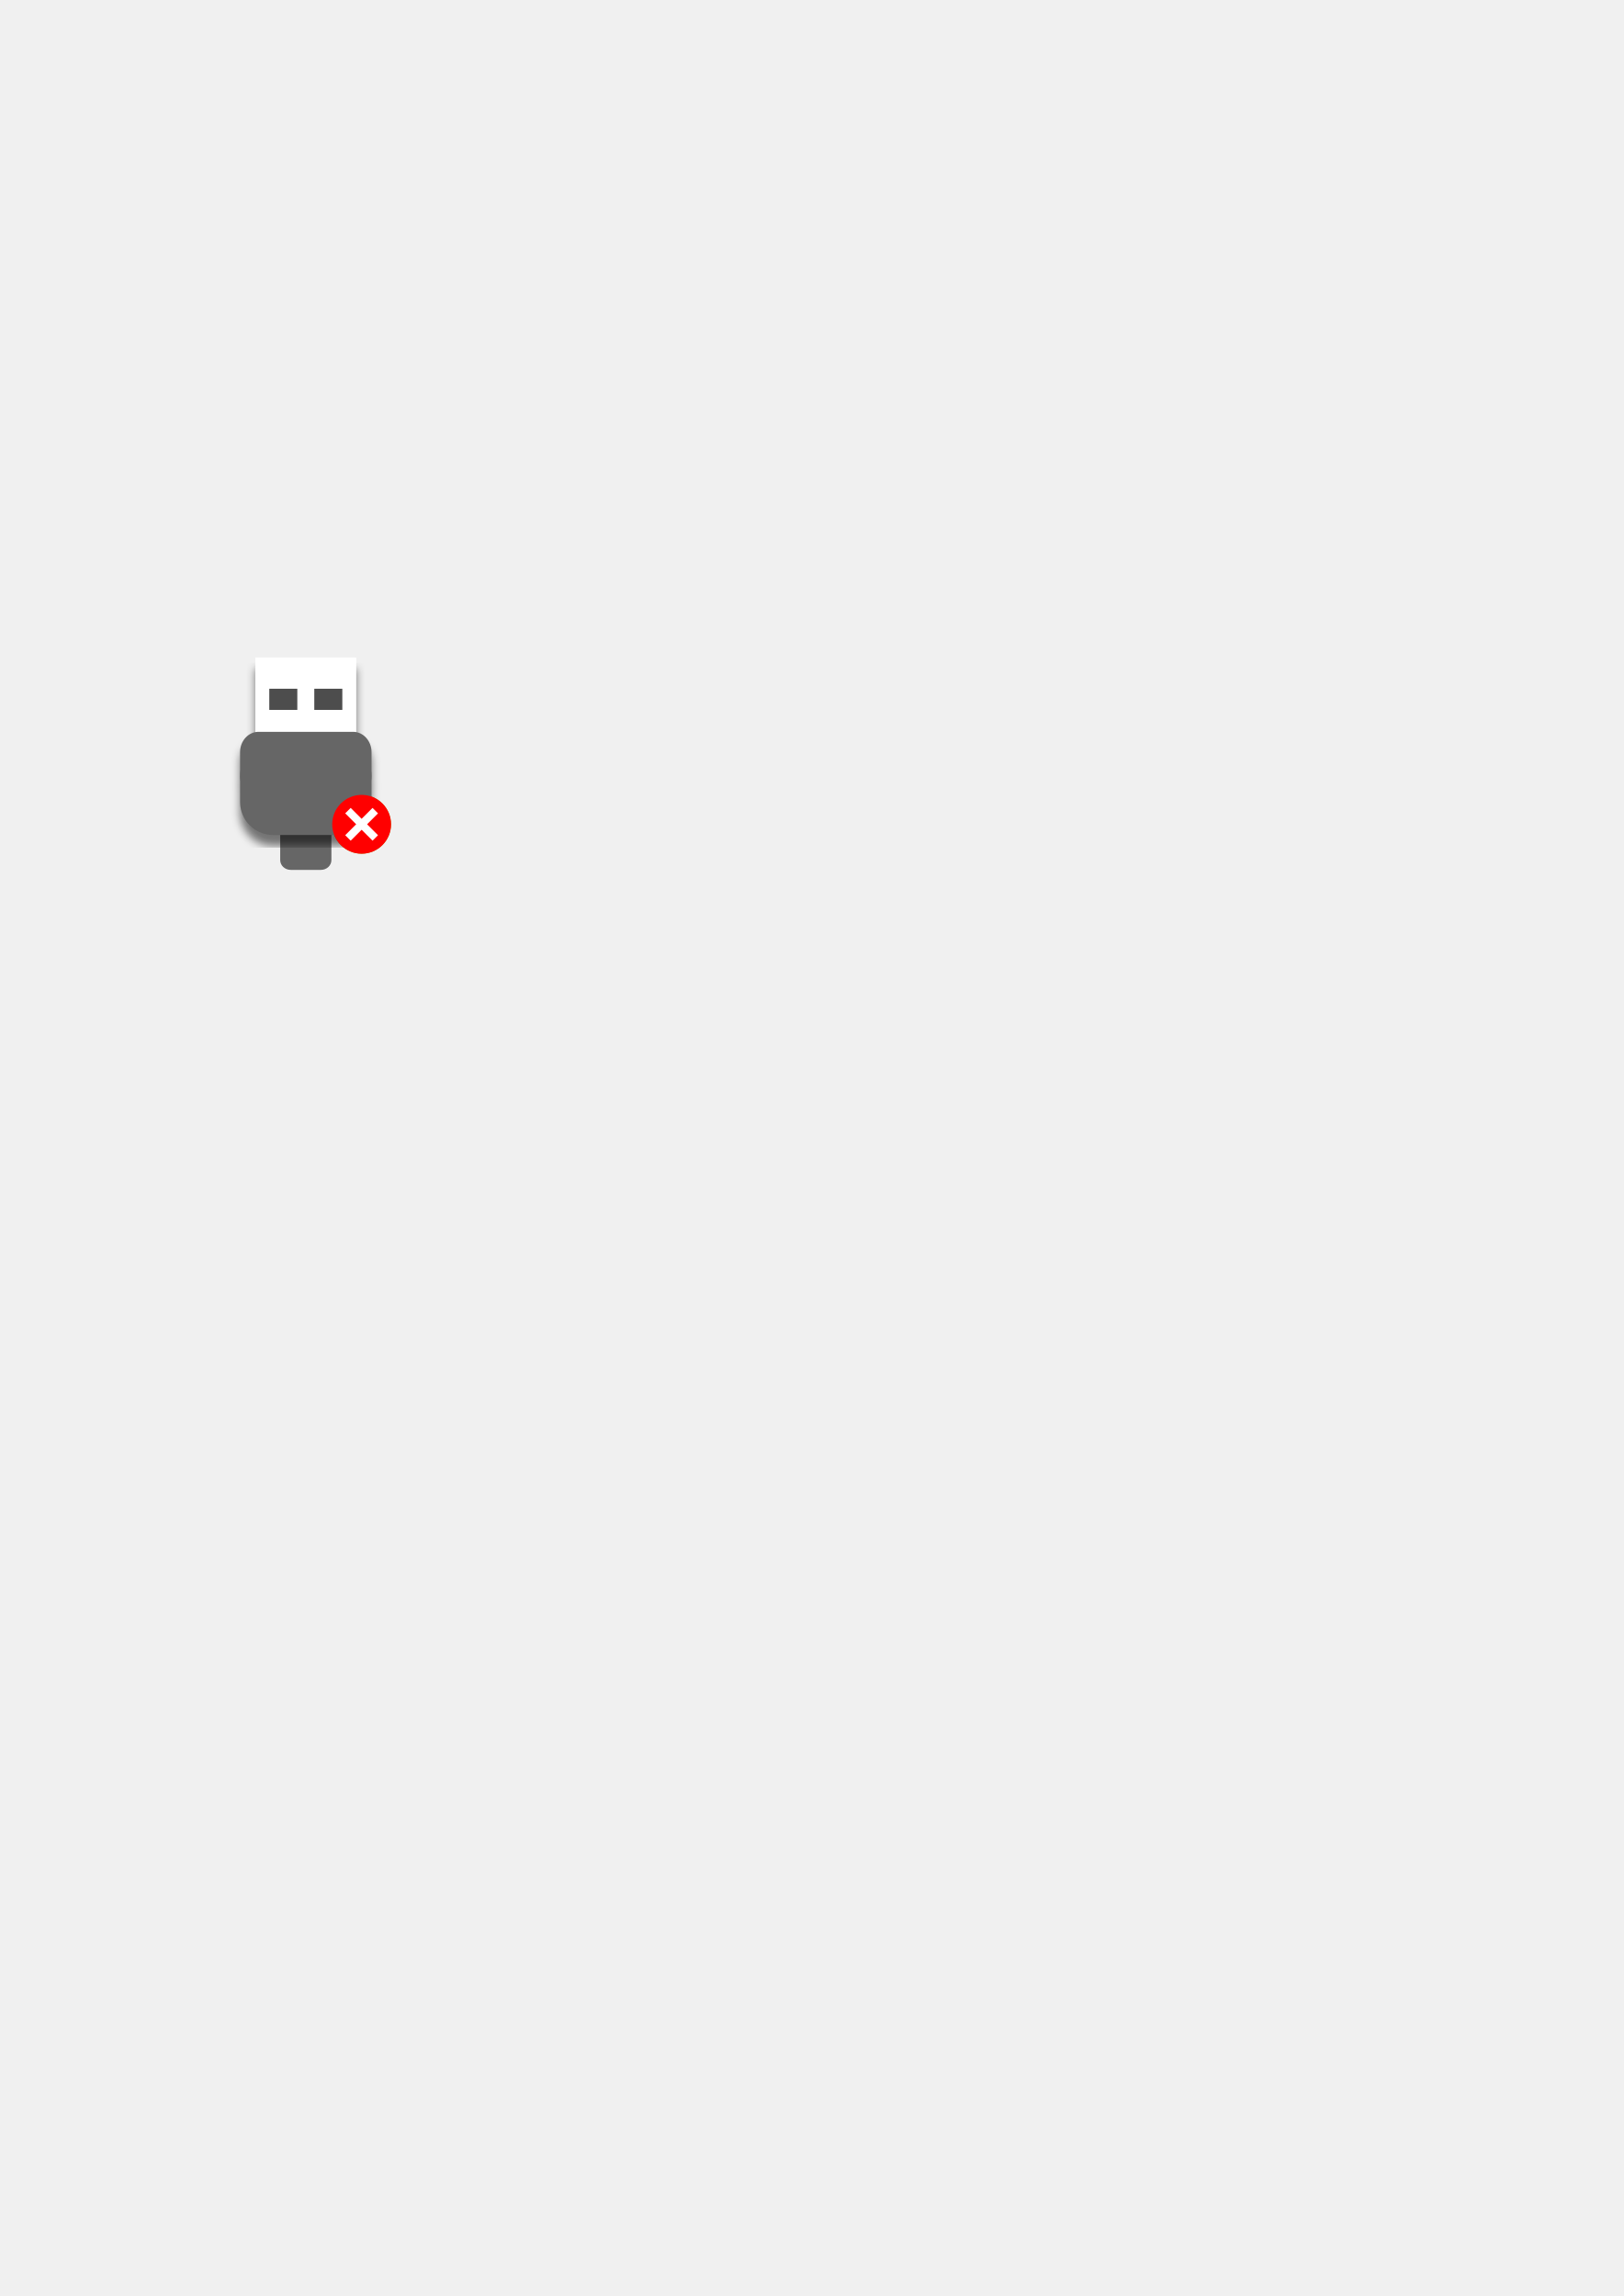
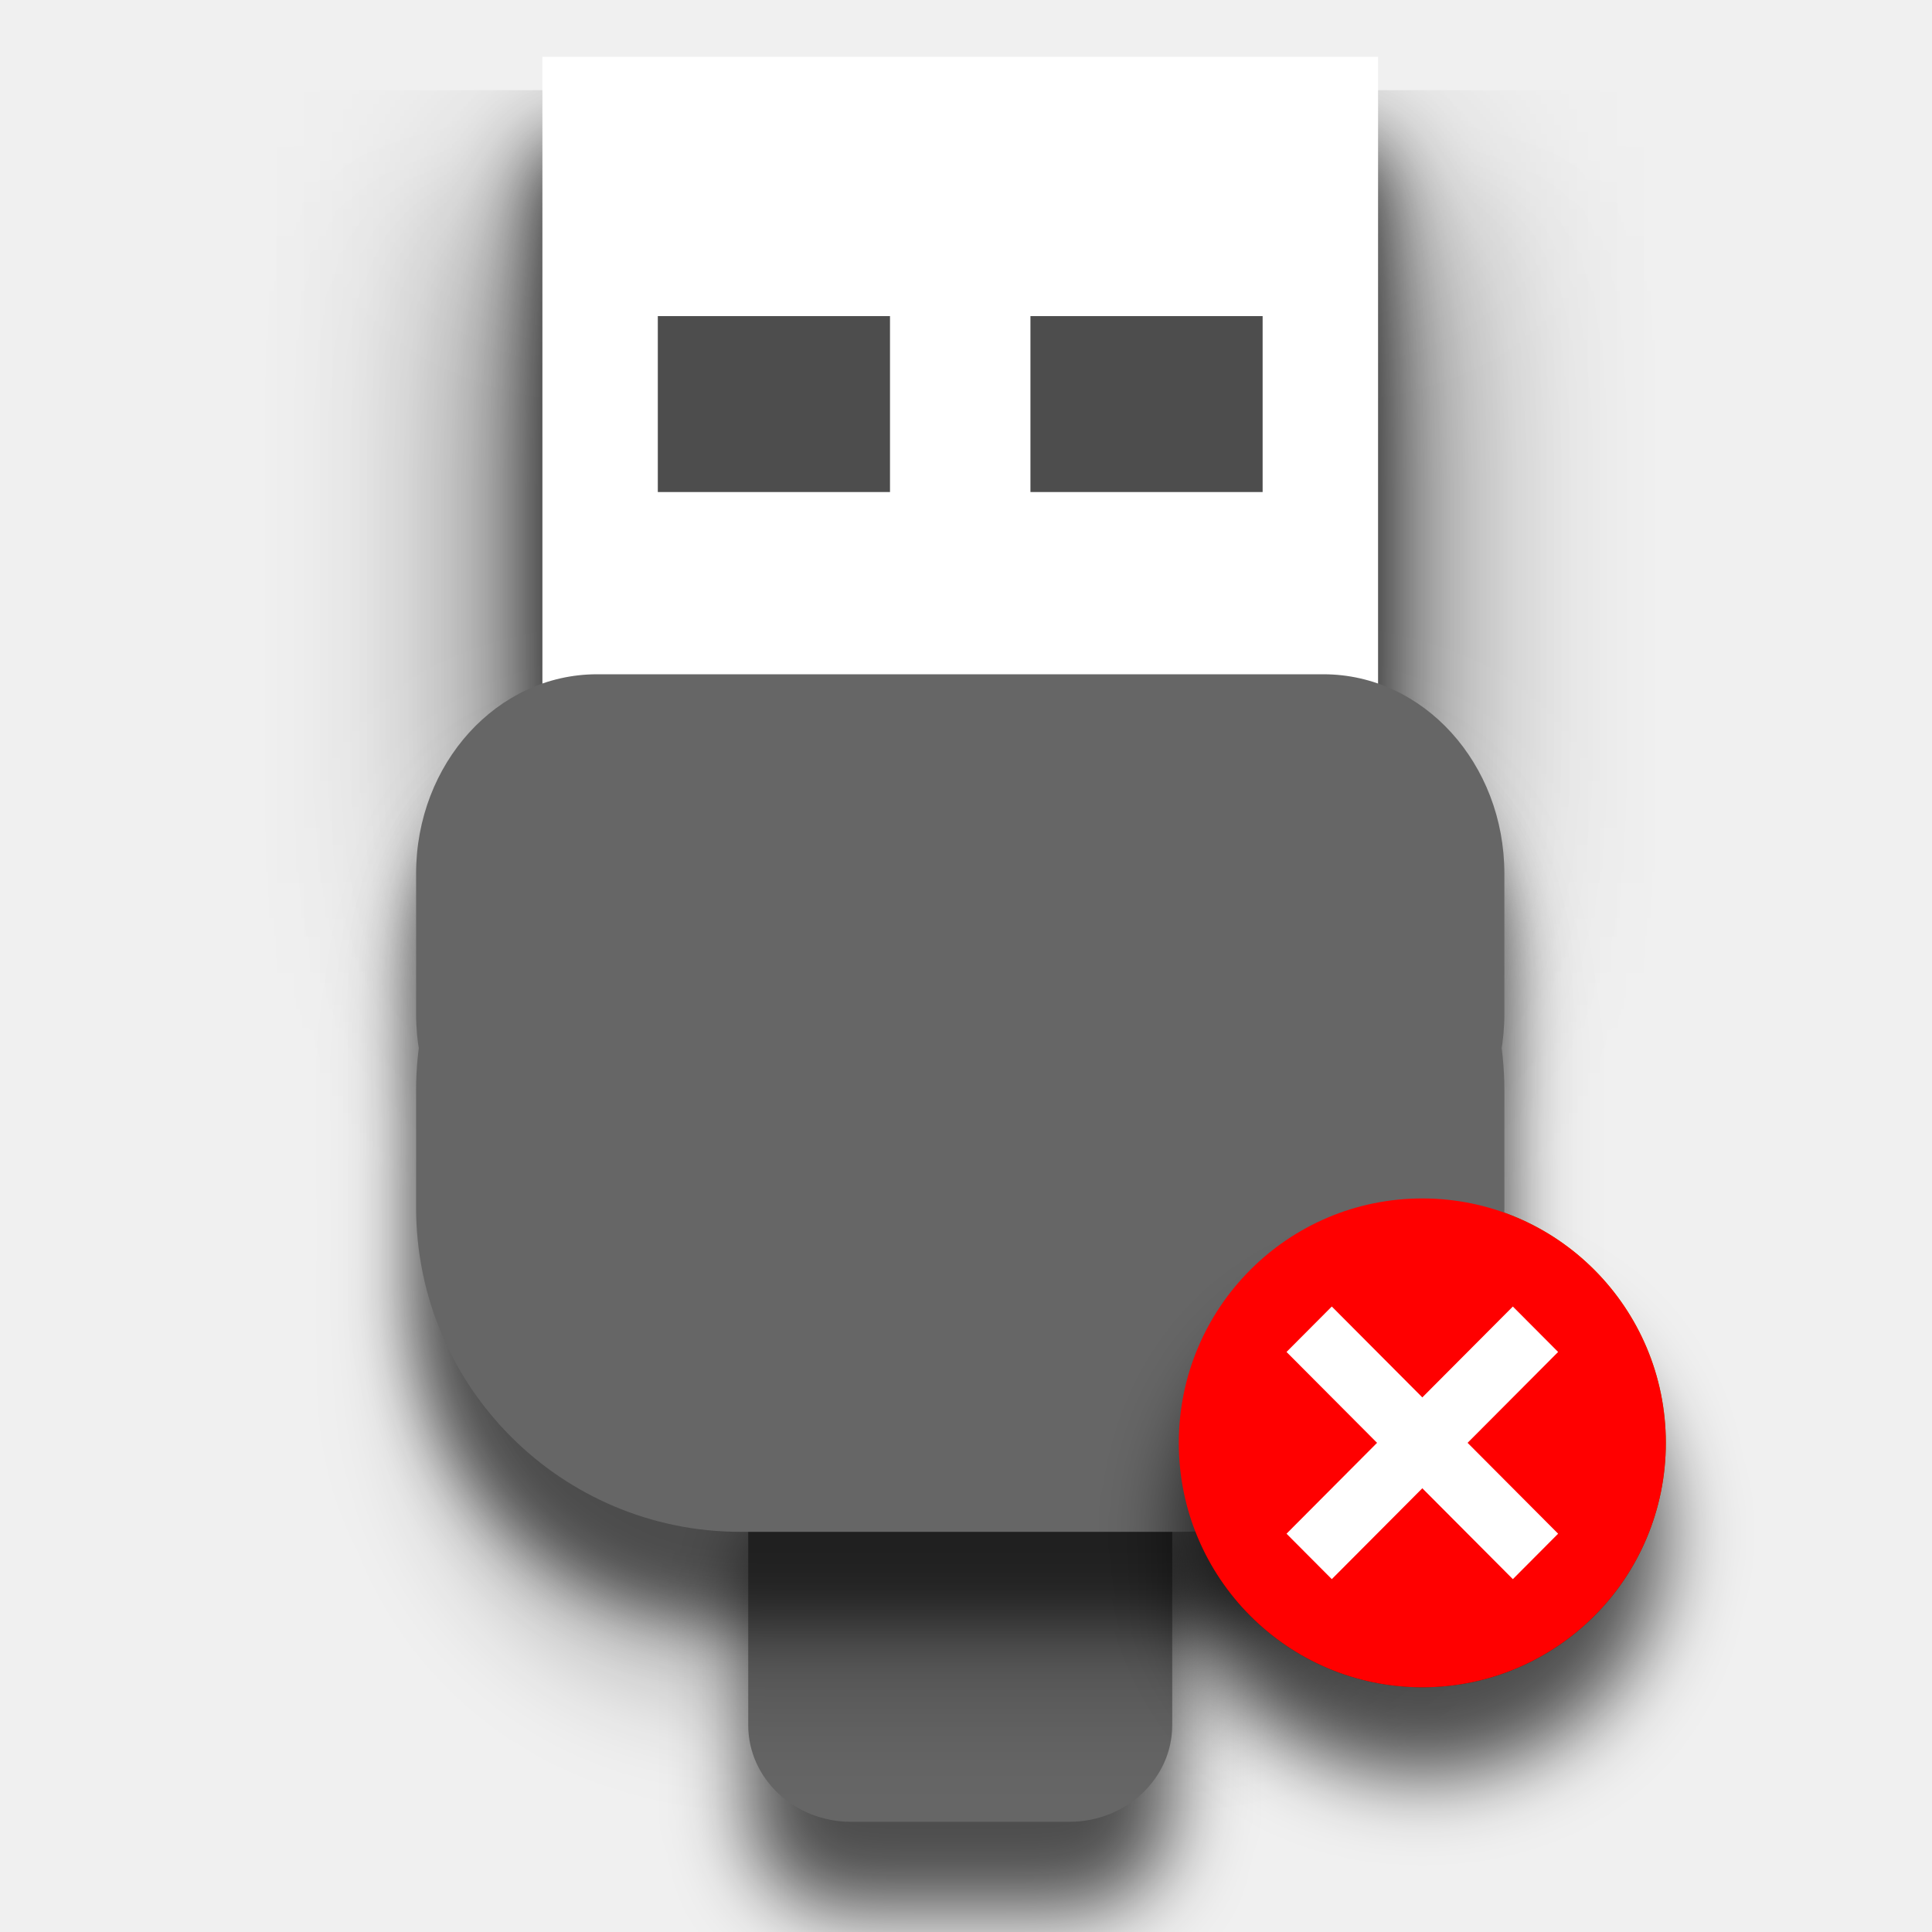
- <svg xmlns="http://www.w3.org/2000/svg" width="210mm" height="297mm" viewBox="0 0 210 297" version="1.1" id="svg5">
+ <svg xmlns="http://www.w3.org/2000/svg" width="96" height="96" viewBox="0 0 25.4 25.4" version="1.1" id="svg5">
  <defs id="defs2">
-     <filter style="color-interpolation-filters:sRGB;" id="filter2255" x="-0.085" y="-0.063" width="1.169" height="1.186">
+     <filter style="color-interpolation-filters:sRGB" id="filter2255" x="-0.15" y="-0.191" width="1.299" height="1.591">
      <feFlood flood-opacity="0.522" flood-color="rgb(0,0,0)" result="flood" id="feFlood2245" />
      <feComposite in="flood" in2="SourceGraphic" operator="in" result="composite1" id="feComposite2247" />
-       <feGaussianBlur in="composite1" stdDeviation="0.6" result="blur" id="feGaussianBlur2249" />
+       <feGaussianBlur in="composite1" stdDeviation="0.46" result="blur" id="feGaussianBlur2249" />
      <feOffset dx="4.57967e-15" dy="1.4" result="offset" id="feOffset2251" />
-       <feComposite in="SourceGraphic" in2="offset" operator="over" result="composite2" id="feComposite2253" />
+       <feComposite in="SourceGraphic" in2="offset" operator="over" result="fbSourceGraphic" id="feComposite2253" />
+       <feColorMatrix result="fbSourceGraphicAlpha" in="fbSourceGraphic" values="0 0 0 -1 0 0 0 0 -1 0 0 0 0 -1 0 0 0 0 1 0" id="feColorMatrix5014" />
+       <feFlood id="feFlood5016" flood-opacity="0.337" flood-color="rgb(0,0,0)" result="flood" in="fbSourceGraphic" />
+       <feComposite in2="fbSourceGraphic" id="feComposite5018" in="flood" operator="in" result="composite1" />
+       <feGaussianBlur id="feGaussianBlur5020" in="composite1" stdDeviation="0.6" result="blur" />
+       <feOffset id="feOffset5022" dx="4.57967e-15" dy="1.4" result="offset" />
+       <feComposite in2="offset" id="feComposite5024" in="fbSourceGraphic" operator="over" result="composite2" />
+     </filter>
+     <filter style="color-interpolation-filters:sRGB" id="filter887" x="-0.444" y="-0.507" width="1.889" height="2.258">
+       <feFlood flood-opacity="0.522" flood-color="rgb(0,0,0)" result="flood" id="feFlood877" />
+       <feComposite in="flood" in2="SourceGraphic" operator="in" result="composite1" id="feComposite879" />
+       <feGaussianBlur in="composite1" stdDeviation="1.817" result="blur" id="feGaussianBlur881" />
+       <feOffset dx="4.57967e-15" dy="1.4" result="offset" id="feOffset883" />
+       <feComposite in="SourceGraphic" in2="offset" operator="over" result="fbSourceGraphic" id="feComposite885" />
+       <feColorMatrix result="fbSourceGraphicAlpha" in="fbSourceGraphic" values="0 0 0 -1 0 0 0 0 -1 0 0 0 0 -1 0 0 0 0 1 0" id="feColorMatrix2788" />
+       <feFlood id="feFlood2790" flood-opacity="0.855" flood-color="rgb(0,0,0)" result="flood" in="fbSourceGraphic" />
+       <feComposite in2="fbSourceGraphic" id="feComposite2792" in="flood" operator="in" result="composite1" />
+       <feGaussianBlur id="feGaussianBlur2794" in="composite1" stdDeviation="0.6" result="blur" />
+       <feOffset id="feOffset2796" dx="4.57967e-15" dy="1.4" result="offset" />
+       <feComposite in2="offset" id="feComposite2798" in="fbSourceGraphic" operator="over" result="composite2" />
+     </filter>
+     <filter style="color-interpolation-filters:sRGB" id="filter5786" x="-0.217" y="-0.22" width="1.435" height="1.653">
+       <feFlood flood-opacity="0.678" flood-color="rgb(0,0,0)" result="flood" id="feFlood5776" />
+       <feComposite in="flood" in2="SourceGraphic" operator="in" result="composite1" id="feComposite5778" />
+       <feGaussianBlur in="composite1" stdDeviation="0.6" result="blur" id="feGaussianBlur5780" />
+       <feOffset dx="4.57967e-15" dy="1.4" result="offset" id="feOffset5782" />
+       <feComposite in="SourceGraphic" in2="offset" operator="over" result="composite2" id="feComposite5784" />
+     </filter>
+     <filter style="color-interpolation-filters:sRGB" id="filter6161" x="-0.189" y="-0.189" width="1.379" height="1.563">
+       <feFlood flood-opacity="0.678" flood-color="rgb(0,0,0)" result="flood" id="feFlood6151" />
+       <feComposite in="flood" in2="SourceGraphic" operator="in" result="composite1" id="feComposite6153" />
+       <feGaussianBlur in="composite1" stdDeviation="0.6" result="blur" id="feGaussianBlur6155" />
+       <feOffset dx="4.57967e-15" dy="1.4" result="offset" id="feOffset6157" />
+       <feComposite in="SourceGraphic" in2="offset" operator="over" result="composite2" id="feComposite6159" />
    </filter>
  </defs>
  <g id="layer1">
-     <g id="g5313" transform="translate(-30.26488,18.40471)">
-       <circle style="fill:#aa8800;fill-opacity:1;stroke-width:0.265" id="circle4916" cx="77.034" cy="88.222" r="3.804" />
-       <g id="g5307" transform="rotate(38.48564,131.4525,85.13263)">
-         <rect style="fill:#ffffff;fill-opacity:1;stroke-width:0.265" id="rect5301" width="1" height="5" x="90.722" y="118.483" />
-         <rect style="fill:#ffffff;fill-opacity:1;stroke-width:0.265" id="rect5303" width="2.5" height="1" x="89.222" y="122.483" />
+     <g id="g5313" transform="matrix(0.8416121,0,0,0.844776,-46.13346,-55.55841)" style="stroke-width:1.186">
+       <circle style="fill:#aa8800;fill-opacity:1;stroke-width:0.314" id="circle4916" cx="77.034" cy="88.222" r="3.804" />
+       <g id="g5307" transform="rotate(38.48564,131.4525,85.13263)" style="stroke-width:1.186">
+         <rect style="fill:#ffffff;fill-opacity:1;stroke-width:0.314" id="rect5301" width="1" height="5" x="90.722" y="118.483" />
+         <rect style="fill:#ffffff;fill-opacity:1;stroke-width:0.314" id="rect5303" width="2.5" height="1" x="89.222" y="122.483" />
      </g>
    </g>
-     <rect style="fill:#000000;fill-opacity:0;stroke-width:0.265" id="rect5346" width="30" height="30" x="24.551" y="83.406" />
-     <g id="g448" transform="translate(0.4945869)">
-       <rect style="fill:#666666;fill-opacity:1;stroke-width:0.265" id="rect685" width="6.623" height="6.553" x="35.745" y="105.971" rx="1.353" ry="1.269" />
-       <g id="g673" transform="translate(-0.541851,2.355212)" style="filter:url(#filter2255)">
-         <rect style="fill:#ffffff;stroke-width:0.265" id="rect400" width="13.054" height="11.446" x="33.071" y="82.701" rx="0" ry="0" />
-         <g id="g667" transform="translate(-0.2412451)">
-           <rect style="fill:#4d4d4d;stroke-width:0.265" id="rect454" width="3.627" height="2.738" x="35.115" y="86.736" />
-           <rect style="fill:#4d4d4d;stroke-width:0.265" id="rect456" width="3.627" height="2.738" x="40.936" y="86.736" />
-         </g>
-       </g>
-       <g id="g398" style="fill:#666666;fill-opacity:1;filter:url(#filter2255)" transform="translate(-0.541851,2.355212)">
-         <rect style="fill:#666666;fill-opacity:1;stroke-width:0.265" id="rect392" width="17" height="8.387" x="31.098" y="92.31" rx="2.38" ry="2.621" />
-         <rect style="fill:#666666;fill-opacity:1;stroke-width:0.265" id="rect394" width="17" height="11.922" x="31.098" y="93.734" rx="4.265" ry="4.265" />
+     <rect style="fill:#000000;fill-opacity:0;stroke-width:0.265" id="rect5346" width="25.248" height="25.343" x="3.2826887e-07" y="-0.646" />
+     <rect style="fill:#666666;fill-opacity:1;stroke-width:0.314;filter:url(#filter5786)" id="rect685" width="6.623" height="6.553" x="36.239" y="105.971" rx="1.608" ry="1.503" transform="matrix(0.8416121,0,0,0.844776,-20.66217,-71.10627)" />
+     <g id="g673" transform="matrix(0.8416121,0,0,0.844776,-20.70195,-69.11664)" style="stroke-width:1.186;filter:url(#filter887)">
+       <rect style="fill:#ffffff;stroke-width:0.314" id="rect400" width="13.054" height="11.446" x="33.071" y="82.701" rx="0" ry="0" />
+       <g id="g667" transform="translate(-0.2412451)" style="stroke-width:1.186">
+         <rect style="fill:#4d4d4d;stroke-width:0.314" id="rect454" width="3.627" height="2.738" x="35.115" y="86.736" />
+         <rect style="fill:#4d4d4d;stroke-width:0.314" id="rect456" width="3.627" height="2.738" x="40.936" y="86.736" />
      </g>
    </g>
-     <g id="g5195" transform="translate(-31.63,-1.601253)">
-       <circle style="fill:#ff0000;fill-opacity:1;stroke-width:0.265" id="path4136" cx="78.399" cy="108.228" r="3.804" />
-       <g id="g5189" transform="rotate(45,85.34096,75.87769)">
-         <rect style="fill:#ffffff;fill-opacity:1;stroke-width:0.265" id="rect5181" width="1" height="5" x="102.807" y="101.161" rx="0" ry="0" />
-         <rect style="fill:#ffffff;fill-opacity:1;stroke-width:0.265" id="rect5185" width="1" height="5" x="103.161" y="-105.807" rx="0" ry="0" transform="rotate(90)" />
+     <g id="g398" style="fill:#666666;fill-opacity:1;stroke-width:1.186;filter:url(#filter2255)" transform="matrix(0.8416121,0,0,0.844776,-20.70195,-69.11664)">
+       <rect style="fill:#666666;fill-opacity:1;stroke-width:0.314" id="rect392" width="17" height="8.387" x="31.098" y="92.31" rx="2.827" ry="3.102" />
+       <rect style="fill:#666666;fill-opacity:1;stroke-width:0.314" id="rect394" width="17" height="11.922" x="31.098" y="93.734" rx="5.067" ry="5.048" />
+     </g>
+     <g id="g5195" transform="matrix(0.8416121,0,0,0.844776,-47.28236,-72.45897)" style="stroke-width:1.186;filter:url(#filter6161)">
+       <circle style="fill:#ff0000;fill-opacity:1;stroke-width:0.314" id="path4136" cx="78.399" cy="108.228" r="3.804" />
+       <g id="g5189" transform="rotate(45,85.34096,75.87769)" style="stroke-width:1.186">
+         <rect style="fill:#ffffff;fill-opacity:1;stroke-width:0.314" id="rect5181" width="1" height="5" x="102.807" y="101.161" rx="0" ry="0" />
+         <rect style="fill:#ffffff;fill-opacity:1;stroke-width:0.314" id="rect5185" width="1" height="5" x="103.161" y="-105.807" rx="0" ry="0" transform="rotate(90)" />
      </g>
    </g>
  </g>
</svg>
